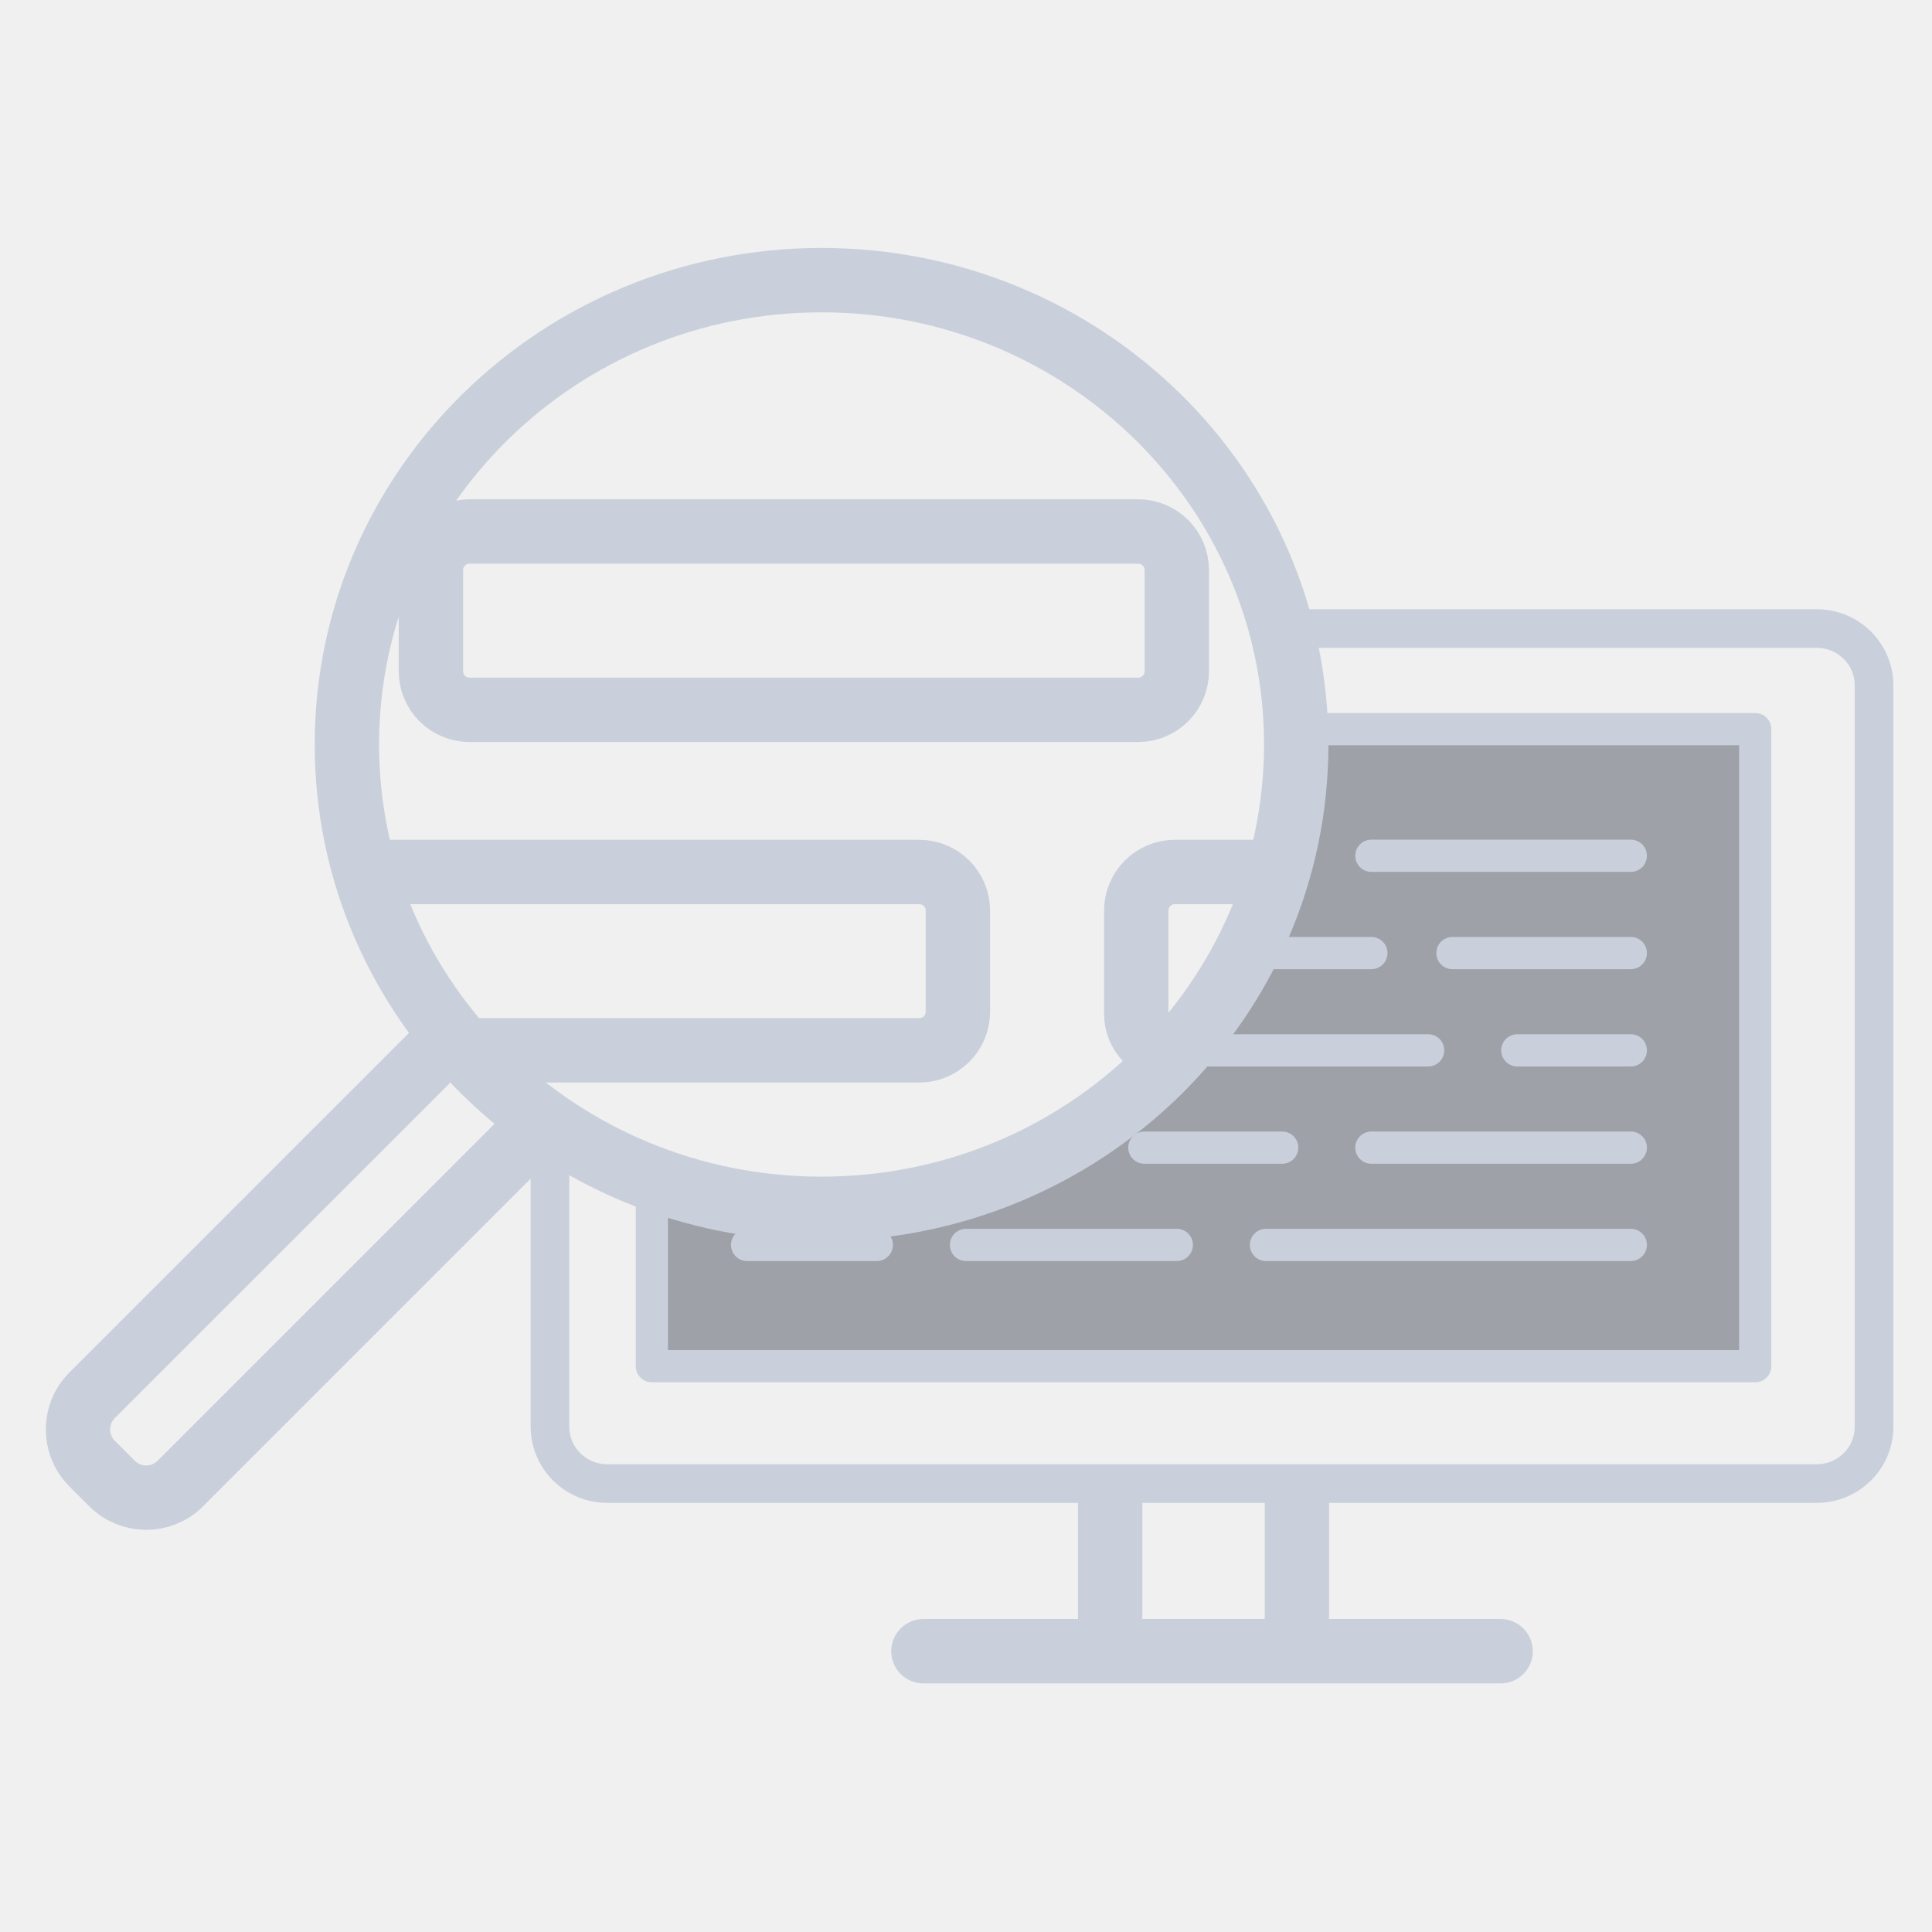
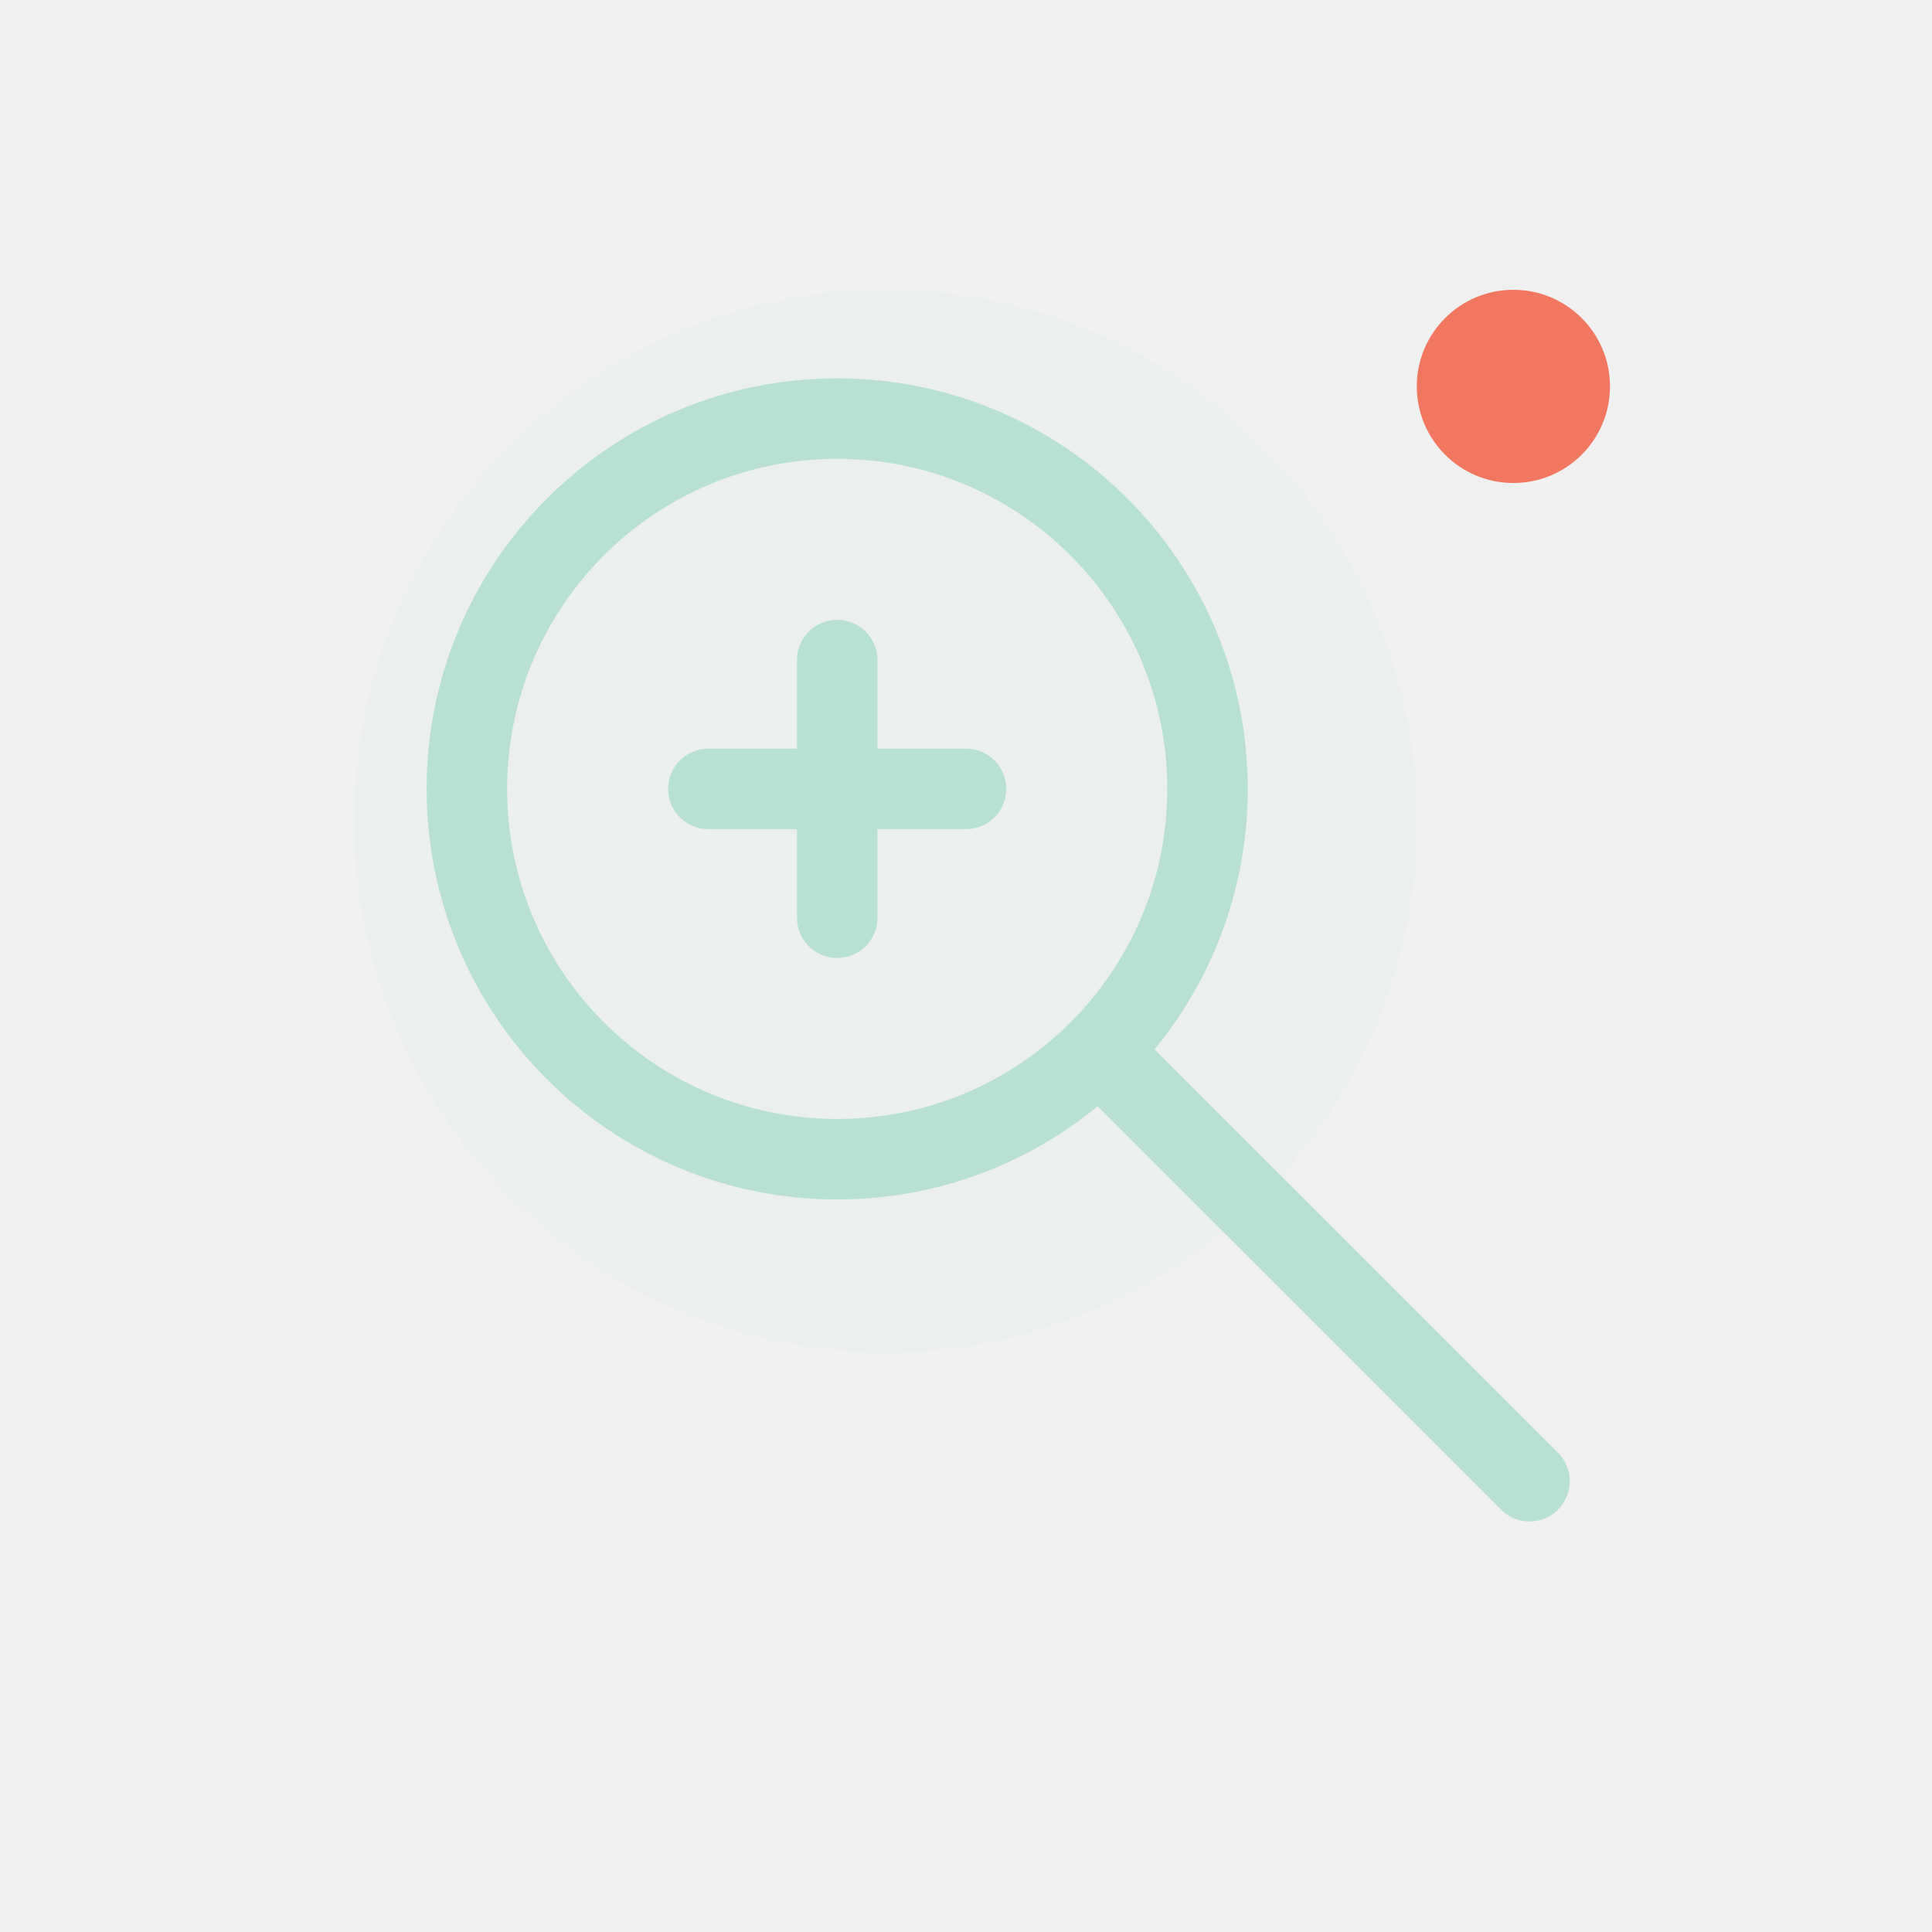
<svg xmlns="http://www.w3.org/2000/svg" width="120" height="120" viewBox="0 0 120 120" fill="none">
-   <g opacity="0.7">
-     <g opacity="0.7">
-       <g clip-path="url(#clip0_44_9647)">
-         <path fill-rule="evenodd" clip-rule="evenodd" d="M40.36 73.256C43.579 74.437 47.065 75.082 50.706 75.082C66.988 75.082 80.188 62.17 80.188 46.241C80.188 45.858 80.18 45.476 80.165 45.097H108.891V84.667H40.36V73.256Z" fill="#4C525F" />
-         <path d="M21.546 46.241C21.546 62.17 34.746 75.082 51.028 75.082C67.31 75.082 80.51 62.17 80.51 46.241C80.51 30.312 67.31 17.4 51.028 17.4C34.746 17.4 21.546 30.312 21.546 46.241Z" stroke="#A4B0C6" stroke-width="4" stroke-linecap="round" stroke-linejoin="round" />
-         <path d="M35.36 70.595C35.36 69.933 34.823 69.395 34.16 69.395C33.498 69.395 32.96 69.933 32.96 70.595H35.36ZM112.835 40.239C114.169 40.239 115.2 41.303 115.2 42.57H117.6C117.6 39.976 115.493 37.839 112.835 37.839V40.239ZM115.2 42.57V88.616H117.6V42.57H115.2ZM115.2 88.616C115.2 89.909 114.142 90.947 112.835 90.947V93.347C115.425 93.347 117.6 91.277 117.6 88.616H115.2ZM112.835 90.947H37.726V93.347H112.835V90.947ZM37.726 90.947C36.391 90.947 35.36 89.883 35.36 88.616H32.96C32.96 91.21 35.067 93.347 37.726 93.347V90.947ZM35.36 88.616V70.595H32.96V88.616H35.36ZM79.868 40.239H112.835V37.839H79.868V40.239Z" fill="#A4B0C6" />
-         <path d="M79.907 45.287H109.021V84.857H40.487V73.051" stroke="#A4B0C6" stroke-width="2" stroke-linejoin="round" />
-         <path d="M57.356 102.56H93.205" stroke="#A4B0C6" stroke-width="4" stroke-linecap="round" stroke-linejoin="round" />
-         <path d="M68.954 92.147V102.56" stroke="#A4B0C6" stroke-width="4" stroke-linejoin="round" />
-         <path d="M80.553 92.147V102.56" stroke="#A4B0C6" stroke-width="4" stroke-linejoin="round" />
-         <path d="M27.44 64.945L22.93 69.455L5.721 86.663C4.55 87.835 4.55 89.734 5.721 90.906L6.959 92.144C8.131 93.316 10.03 93.316 11.202 92.144L28.41 74.936L32.92 70.426" stroke="#A4B0C6" stroke-width="4" stroke-linecap="round" stroke-linejoin="round" />
-         <path d="M101.293 53.154H85.178" stroke="#A4B0C6" stroke-width="2" stroke-linecap="round" />
-         <path d="M101.293 59.197H90.214" stroke="#A4B0C6" stroke-width="2" stroke-linecap="round" />
-         <path d="M85.178 59.197H77.625" stroke="#A4B0C6" stroke-width="2" stroke-linecap="round" />
-         <path d="M101.293 65.239H94.243" stroke="#A4B0C6" stroke-width="2" stroke-linecap="round" />
-         <path d="M88.703 65.239H73.093" stroke="#A4B0C6" stroke-width="2" stroke-linecap="round" />
-         <path d="M101.293 71.282H85.178" stroke="#A4B0C6" stroke-width="2" stroke-linecap="round" />
-         <path d="M79.639 71.282H71.078" stroke="#A4B0C6" stroke-width="2" stroke-linecap="round" />
-         <path d="M101.293 77.325H78.632" stroke="#A4B0C6" stroke-width="2" stroke-linecap="round" />
-         <path d="M73.093 77.325H60" stroke="#A4B0C6" stroke-width="2" stroke-linecap="round" />
-         <path d="M54.46 77.325H46.403" stroke="#A4B0C6" stroke-width="2" stroke-linecap="round" />
-         <path d="M29.164 33.011H70.693C72.018 33.011 73.093 34.085 73.093 35.411V41.689C73.093 43.015 72.018 44.089 70.693 44.089H29.164C27.838 44.089 26.764 43.015 26.764 41.689V35.411C26.764 34.085 27.838 33.011 29.164 33.011Z" stroke="#A4B0C6" stroke-width="4" />
-         <path d="M22.735 54.161H57.096C58.422 54.161 59.496 55.235 59.496 56.561V62.839C59.496 64.165 58.422 65.239 57.096 65.239H28.778" stroke="#A4B0C6" stroke-width="4" stroke-linecap="round" />
-         <path d="M79.136 54.161H72.975C71.65 54.161 70.575 55.235 70.575 56.561V62.974C70.575 64.225 71.59 65.239 72.841 65.239" stroke="#A4B0C6" stroke-width="4" stroke-linecap="round" />
-       </g>
-     </g>
-   </g>
-   <defs>
-     <clipPath id="clip0_44_9647">
-       <rect width="120" height="120" fill="white" />
-     </clipPath>
-   </defs>
+   <circle cx="55" cy="51" r="33" fill="#B8E1D4" opacity=".08" />
+   <circle cx="52" cy="49" r="23" stroke="#B8E1D4" stroke-width="5" />
+   <path d="m70 67 25 25M44 49h16m-8-8v16" stroke="#B8E1D4" stroke-width="5" stroke-linecap="round" />
+   <circle cx="94" cy="24" r="6" fill="#F27760" />
</svg>
